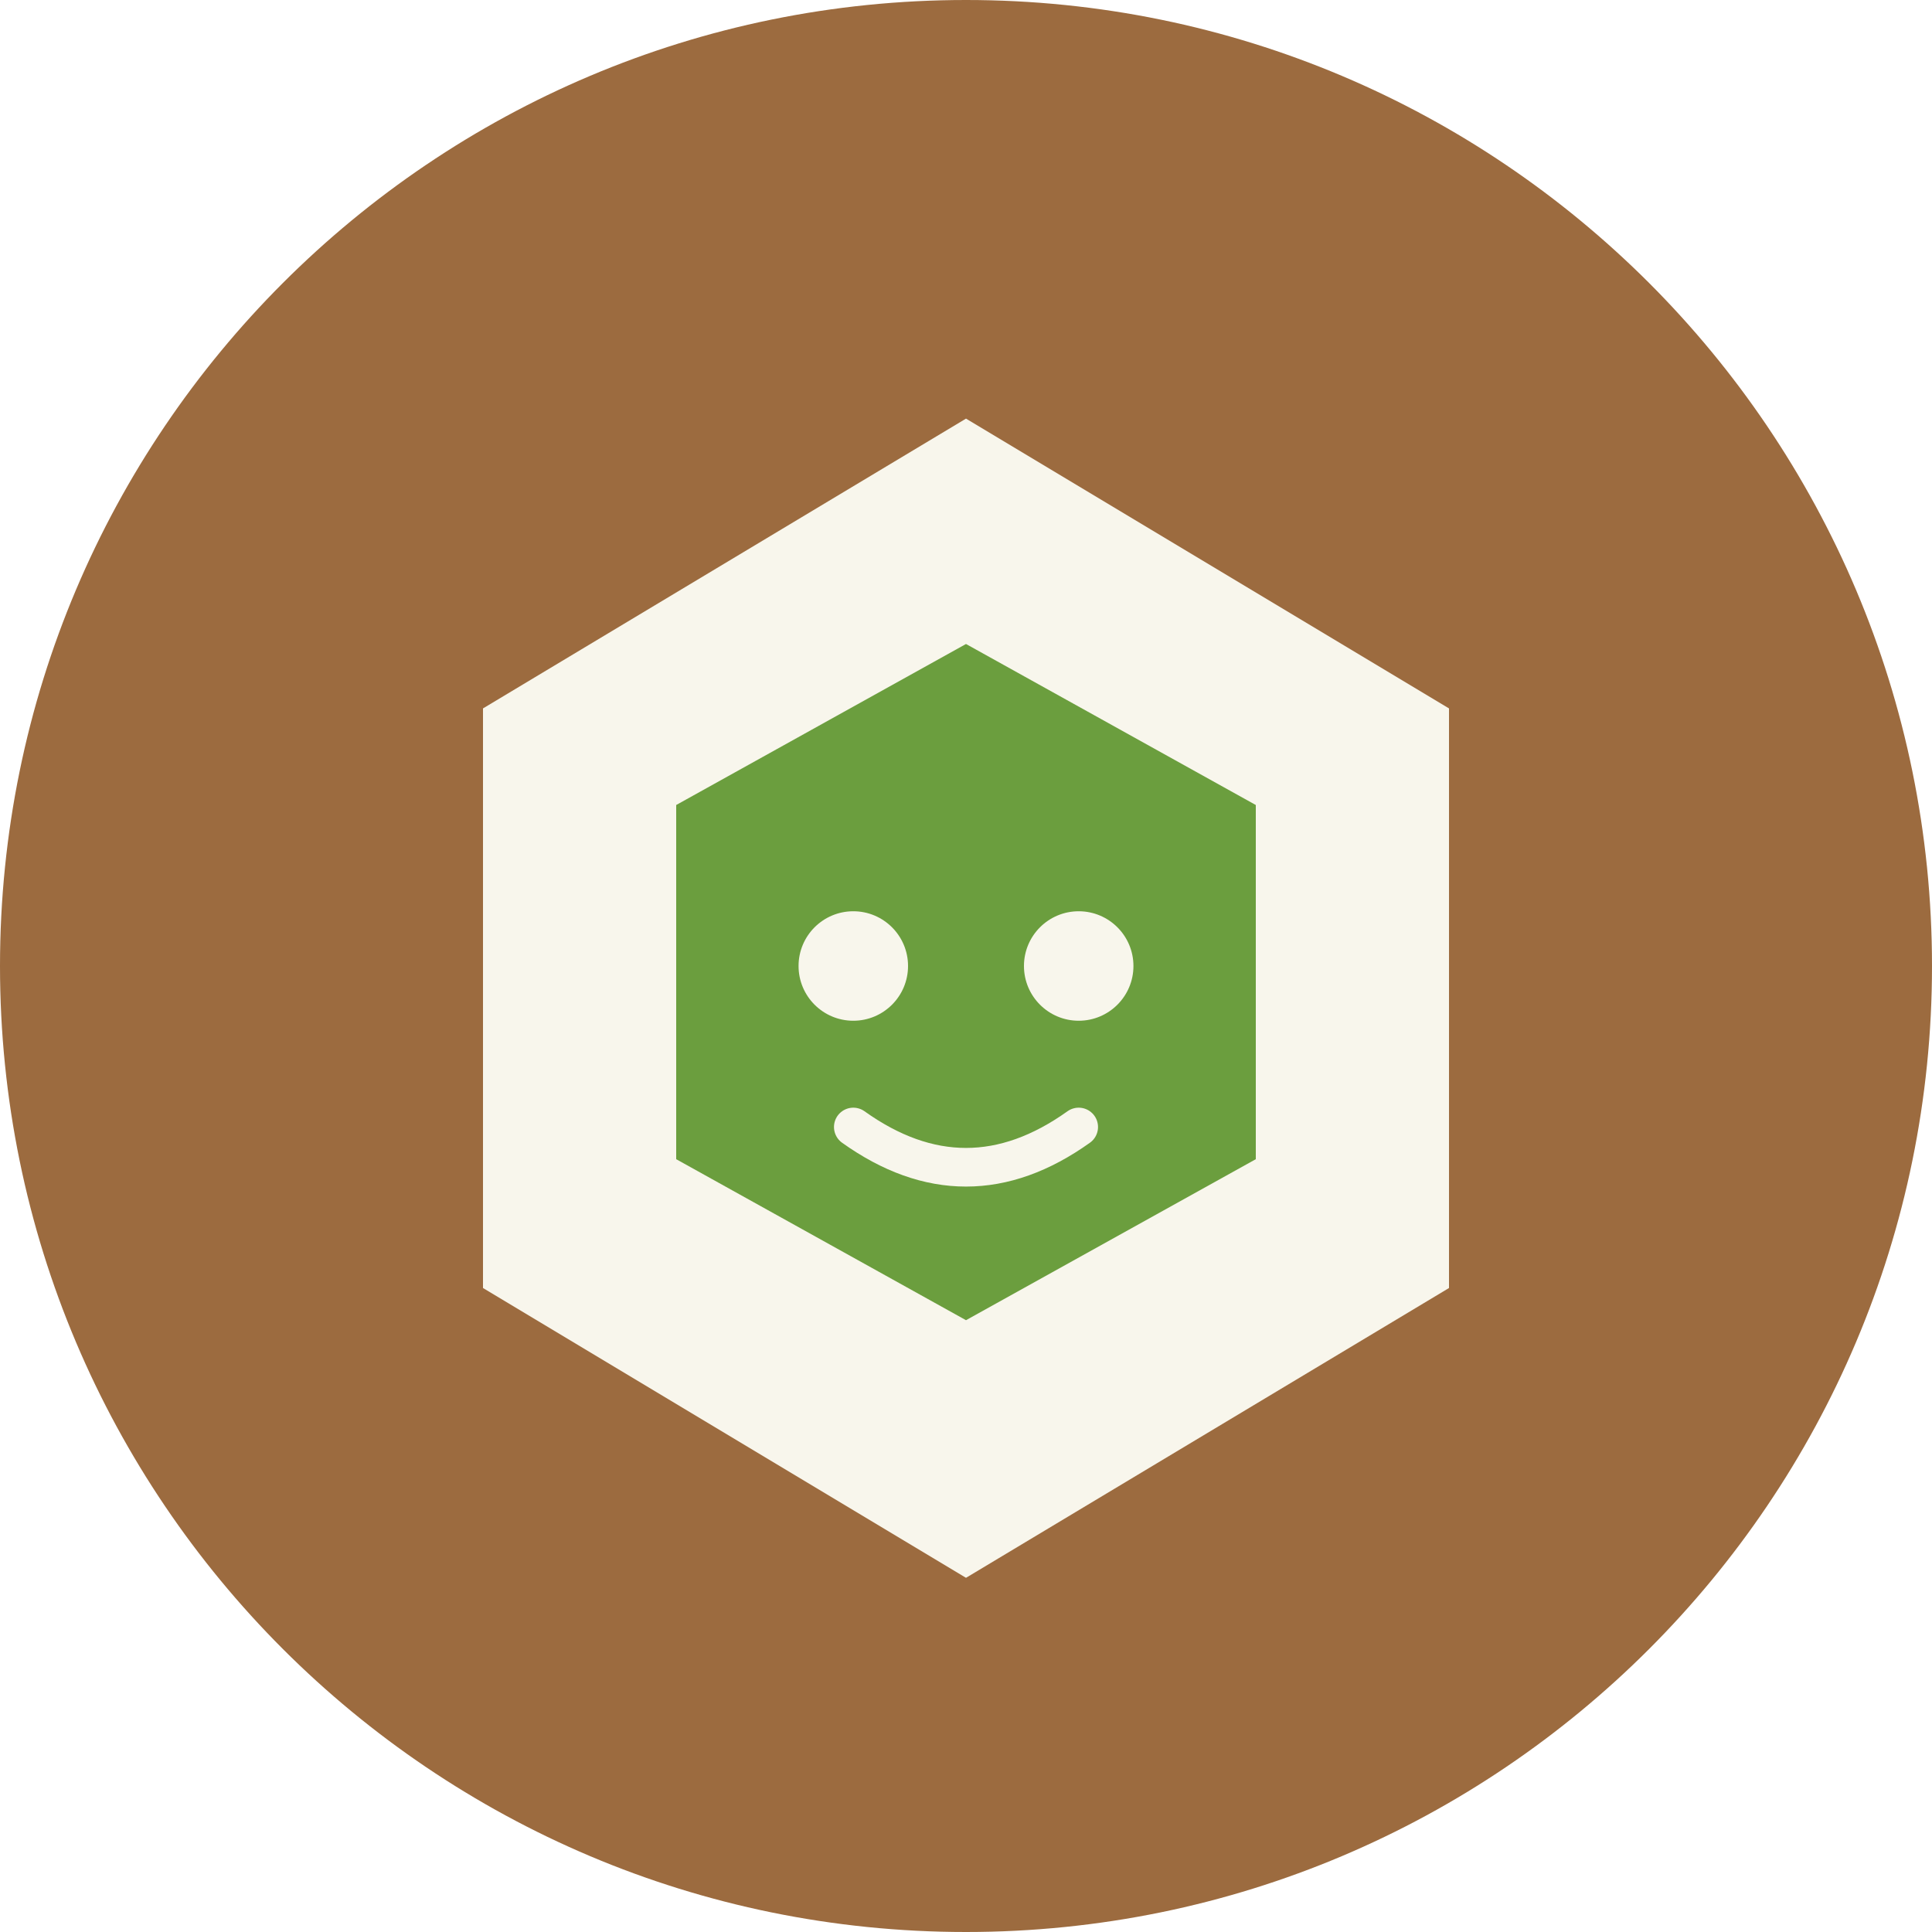
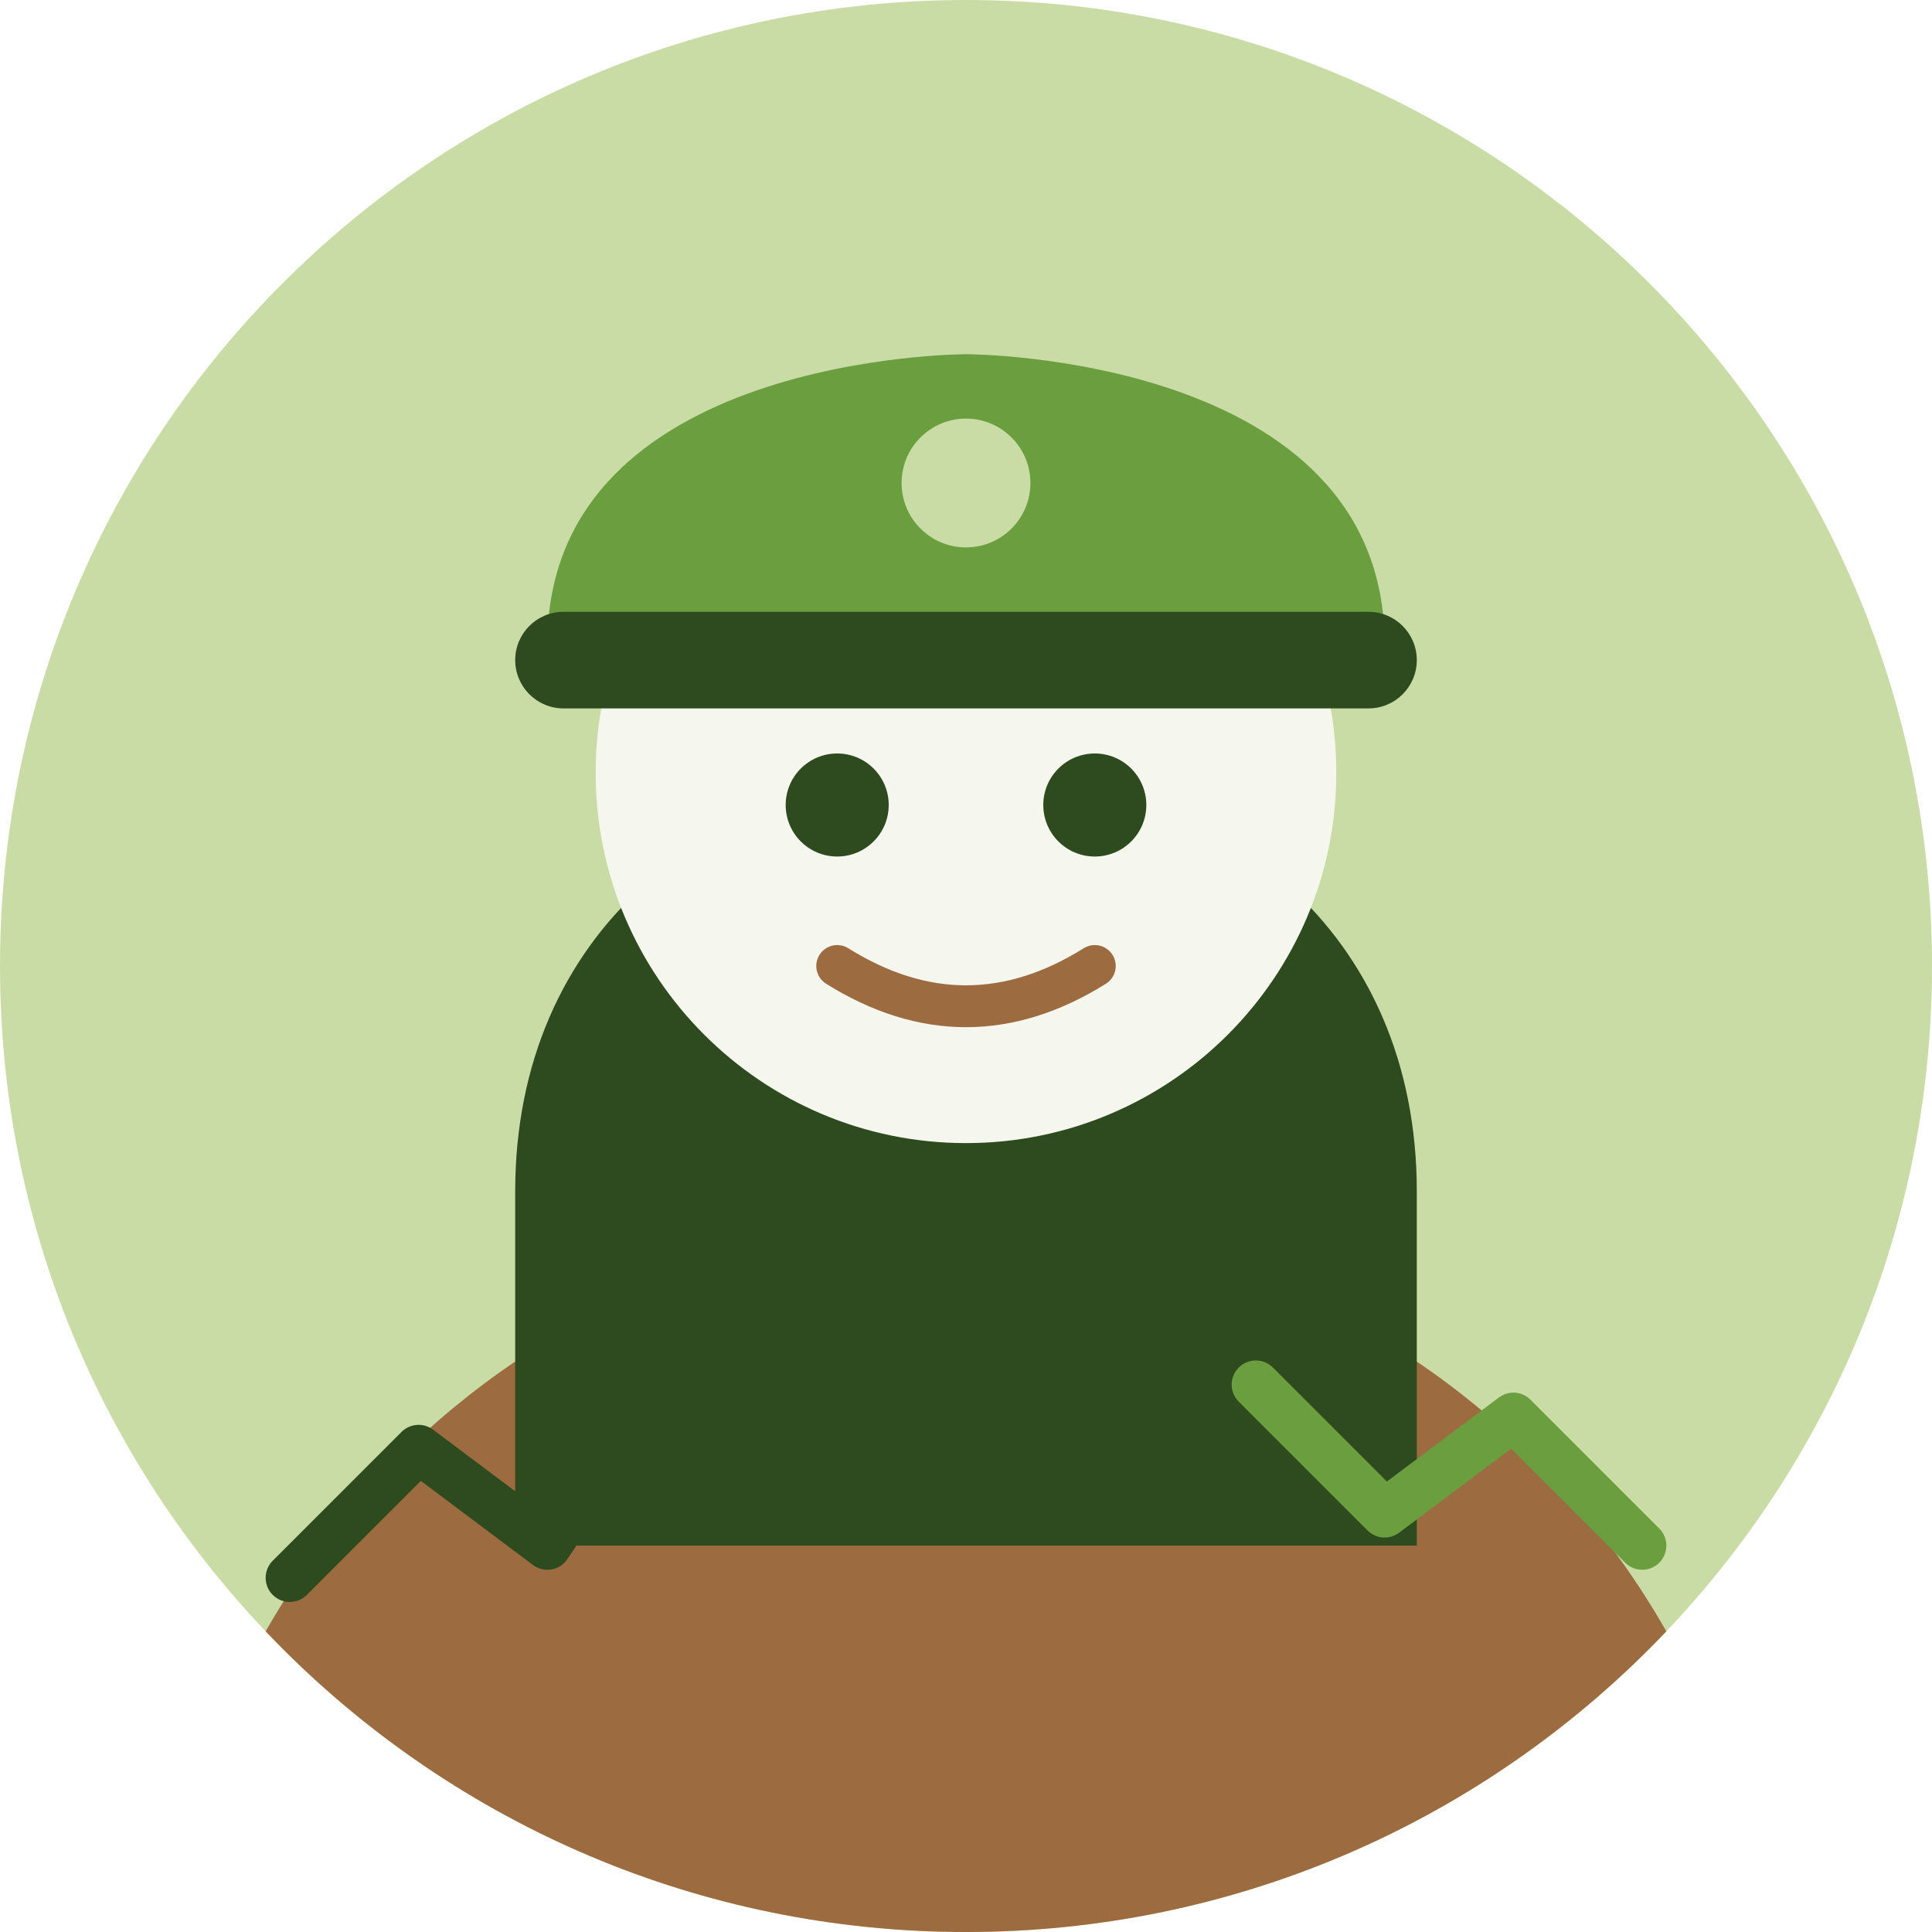
- <svg xmlns="http://www.w3.org/2000/svg" viewBox="0 0 120 120" role="img" aria-label="幾何頭像">
-   <circle cx="60" cy="60" r="60" fill="#9C6B3F" />
-   <polygon points="60,26 90,44 90,80 60,98 30,80 30,44" fill="#F8F6EC" />
-   <polygon points="60,40 78,50 78,72 60,82 42,72 42,50" fill="#6B9E3E" />
-   <circle cx="53" cy="60" r="3.4" fill="#F8F6EC" />
-   <circle cx="67" cy="60" r="3.4" fill="#F8F6EC" />
-   <path d="M53 70 q7 5 14 0" stroke="#F8F6EC" stroke-width="2.4" fill="none" stroke-linecap="round" />
+ <svg xmlns="http://www.w3.org/2000/svg" viewBox="0 0 120 120" role="img" aria-label="講師頭像">
+   <defs>
+     <clipPath id="c5">
+       <circle cx="60" cy="60" r="60" />
+     </clipPath>
+   </defs>
+   <g clip-path="url(#c5)">
+     <rect width="120" height="120" fill="#C9DCA6" />
+     <circle cx="60" cy="126" r="50" fill="#9C6B3F" />
+     <path d="M32 74 C32 58 44 48 60 48 C76 48 88 58 88 74 L88 96 L32 96 Z" fill="#2E4A1F" />
+     <circle cx="60" cy="48" r="23" fill="#F5F7EF" />
+     <path d="M34 40 C34 22 60 22 60 22 C60 22 86 22 86 40 L34 40 Z" fill="#6B9E3E" />
+     <rect x="32" y="38" width="56" height="6" rx="3" fill="#2E4A1F" />
+     <circle cx="60" cy="30" r="4" fill="#C9DCA6" />
+     <circle cx="52" cy="50" r="3.2" fill="#2E4A1F" />
+     <circle cx="68" cy="50" r="3.2" fill="#2E4A1F" />
+     <path d="M52 60 q8 5 16 0" stroke="#9C6B3F" stroke-width="2.6" fill="none" stroke-linecap="round" />
+     <polyline points="18,98 26,90 34,96 42,84" fill="none" stroke="#2E4A1F" stroke-width="3" stroke-linecap="round" stroke-linejoin="round" />
+     <polyline points="78,86 86,94 94,88 102,96" fill="none" stroke="#6B9E3E" stroke-width="3" stroke-linecap="round" stroke-linejoin="round" />
+   </g>
</svg>
